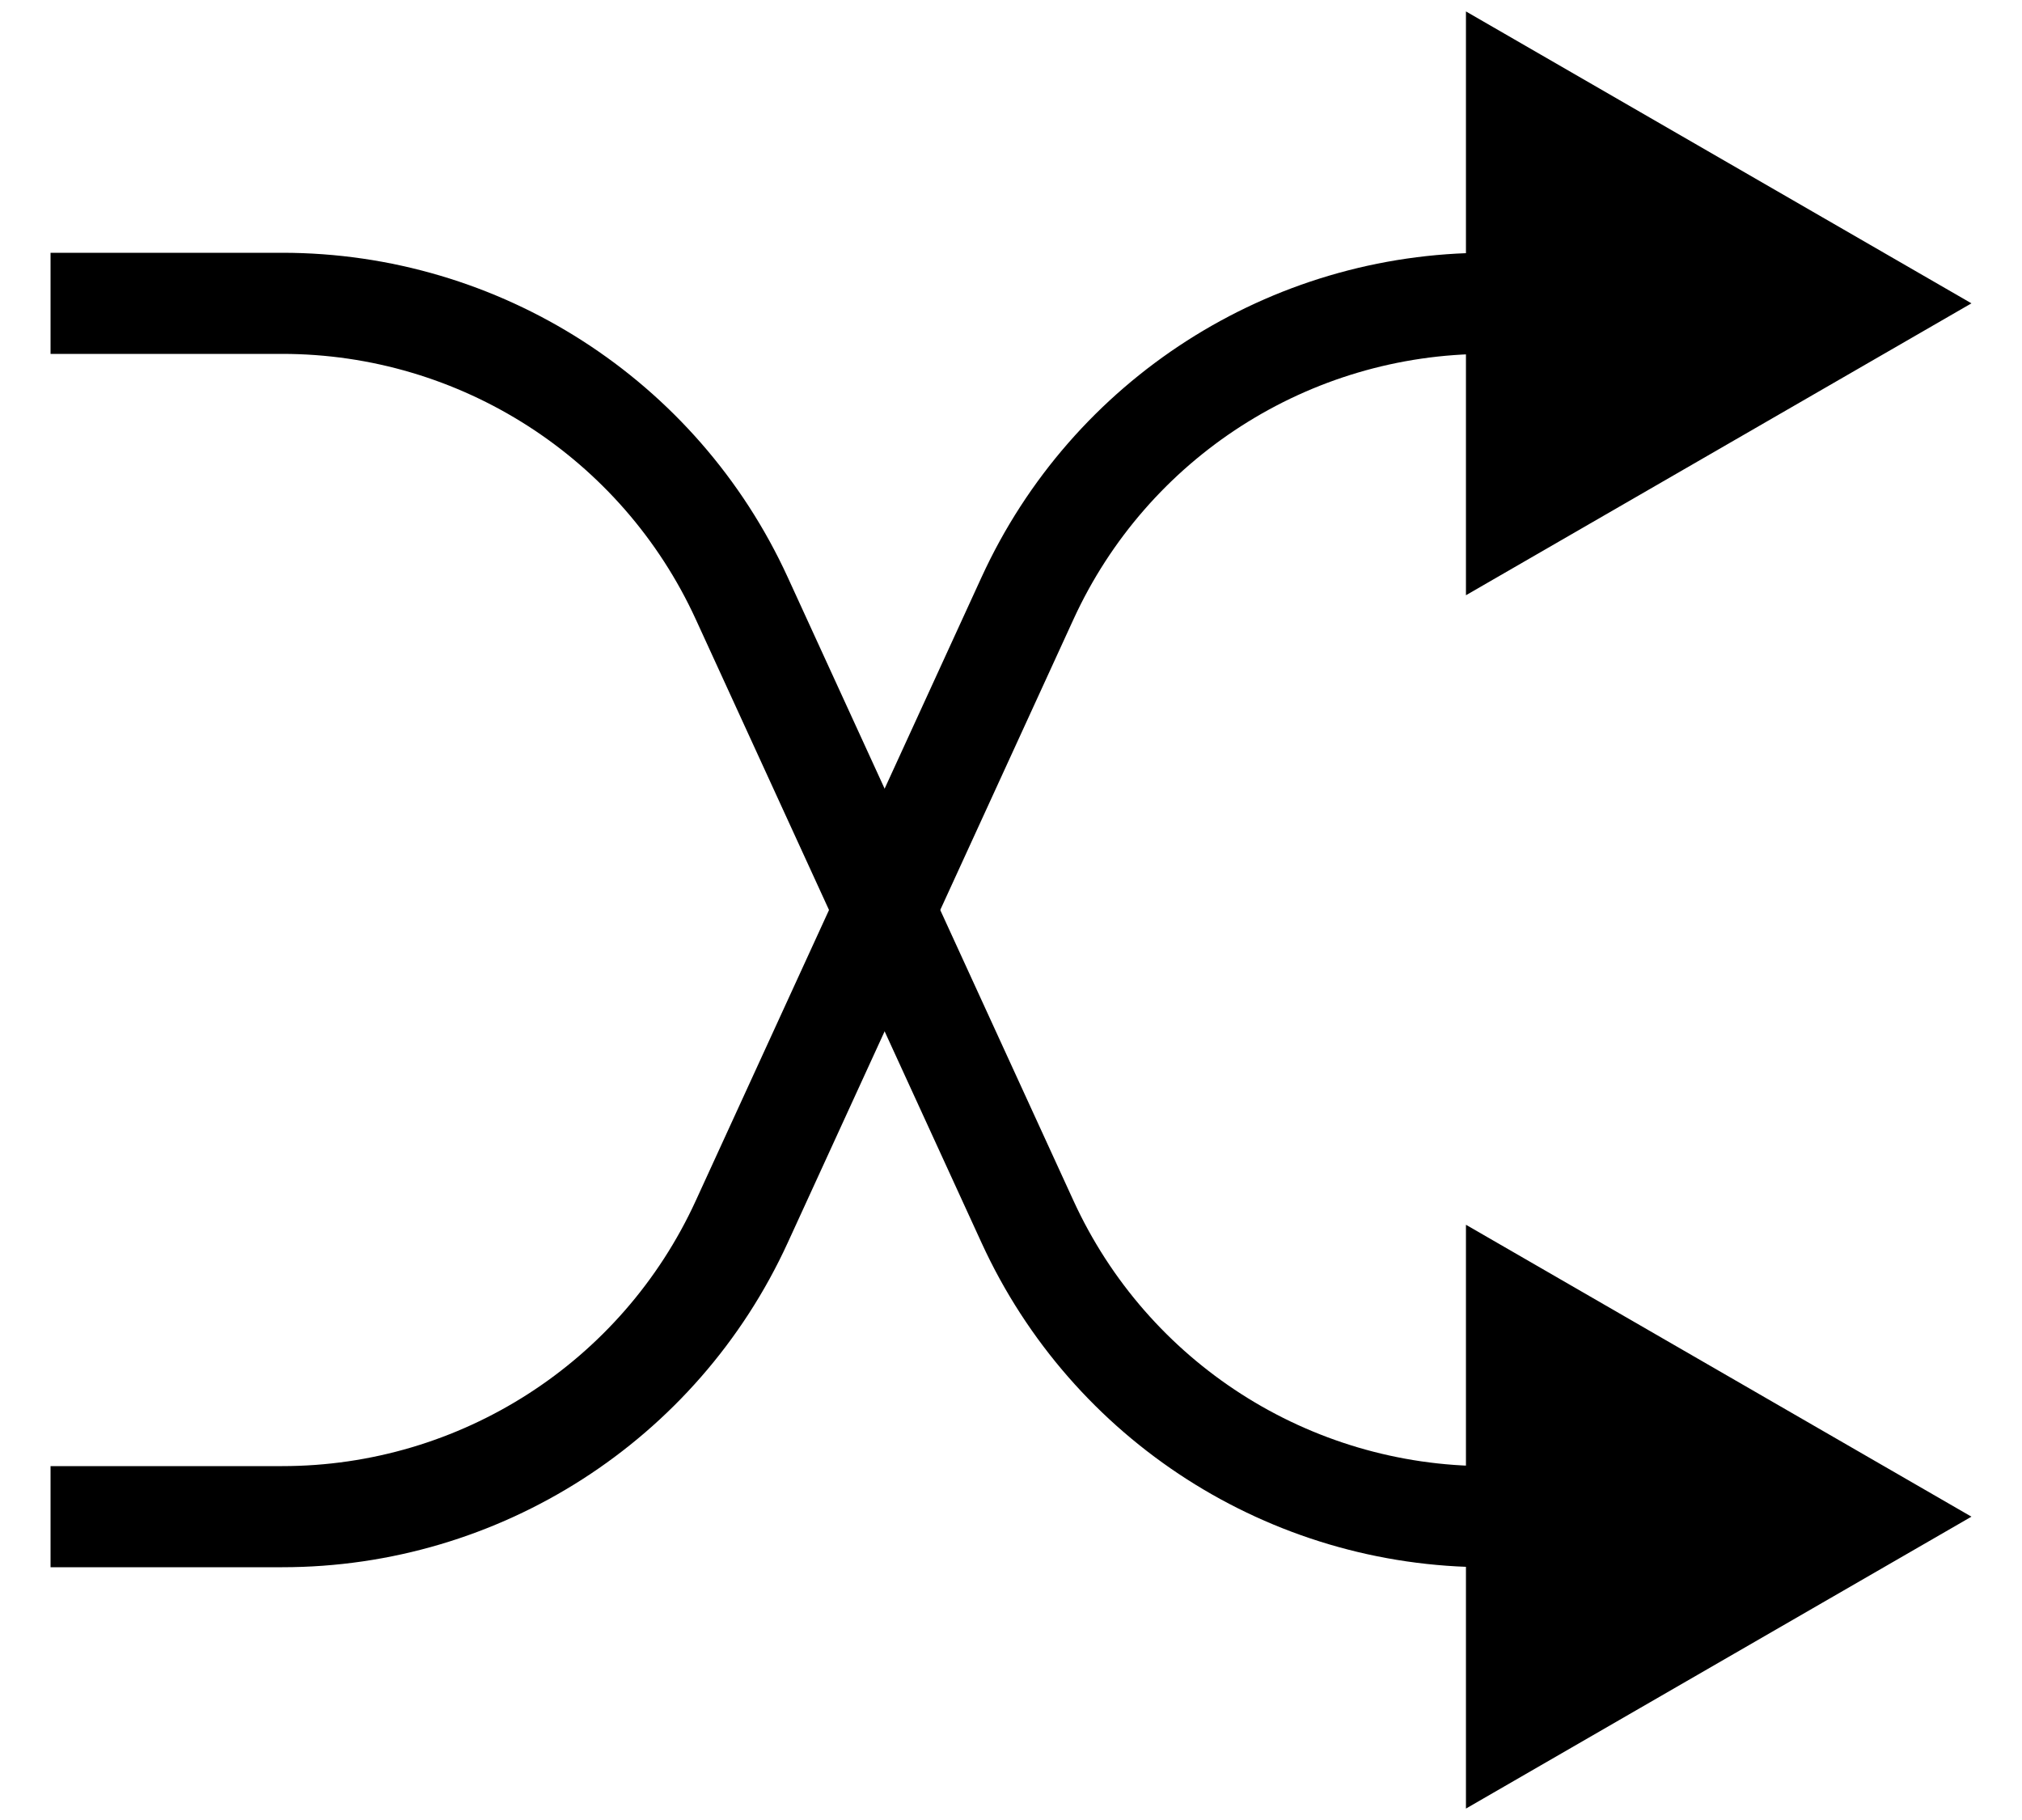
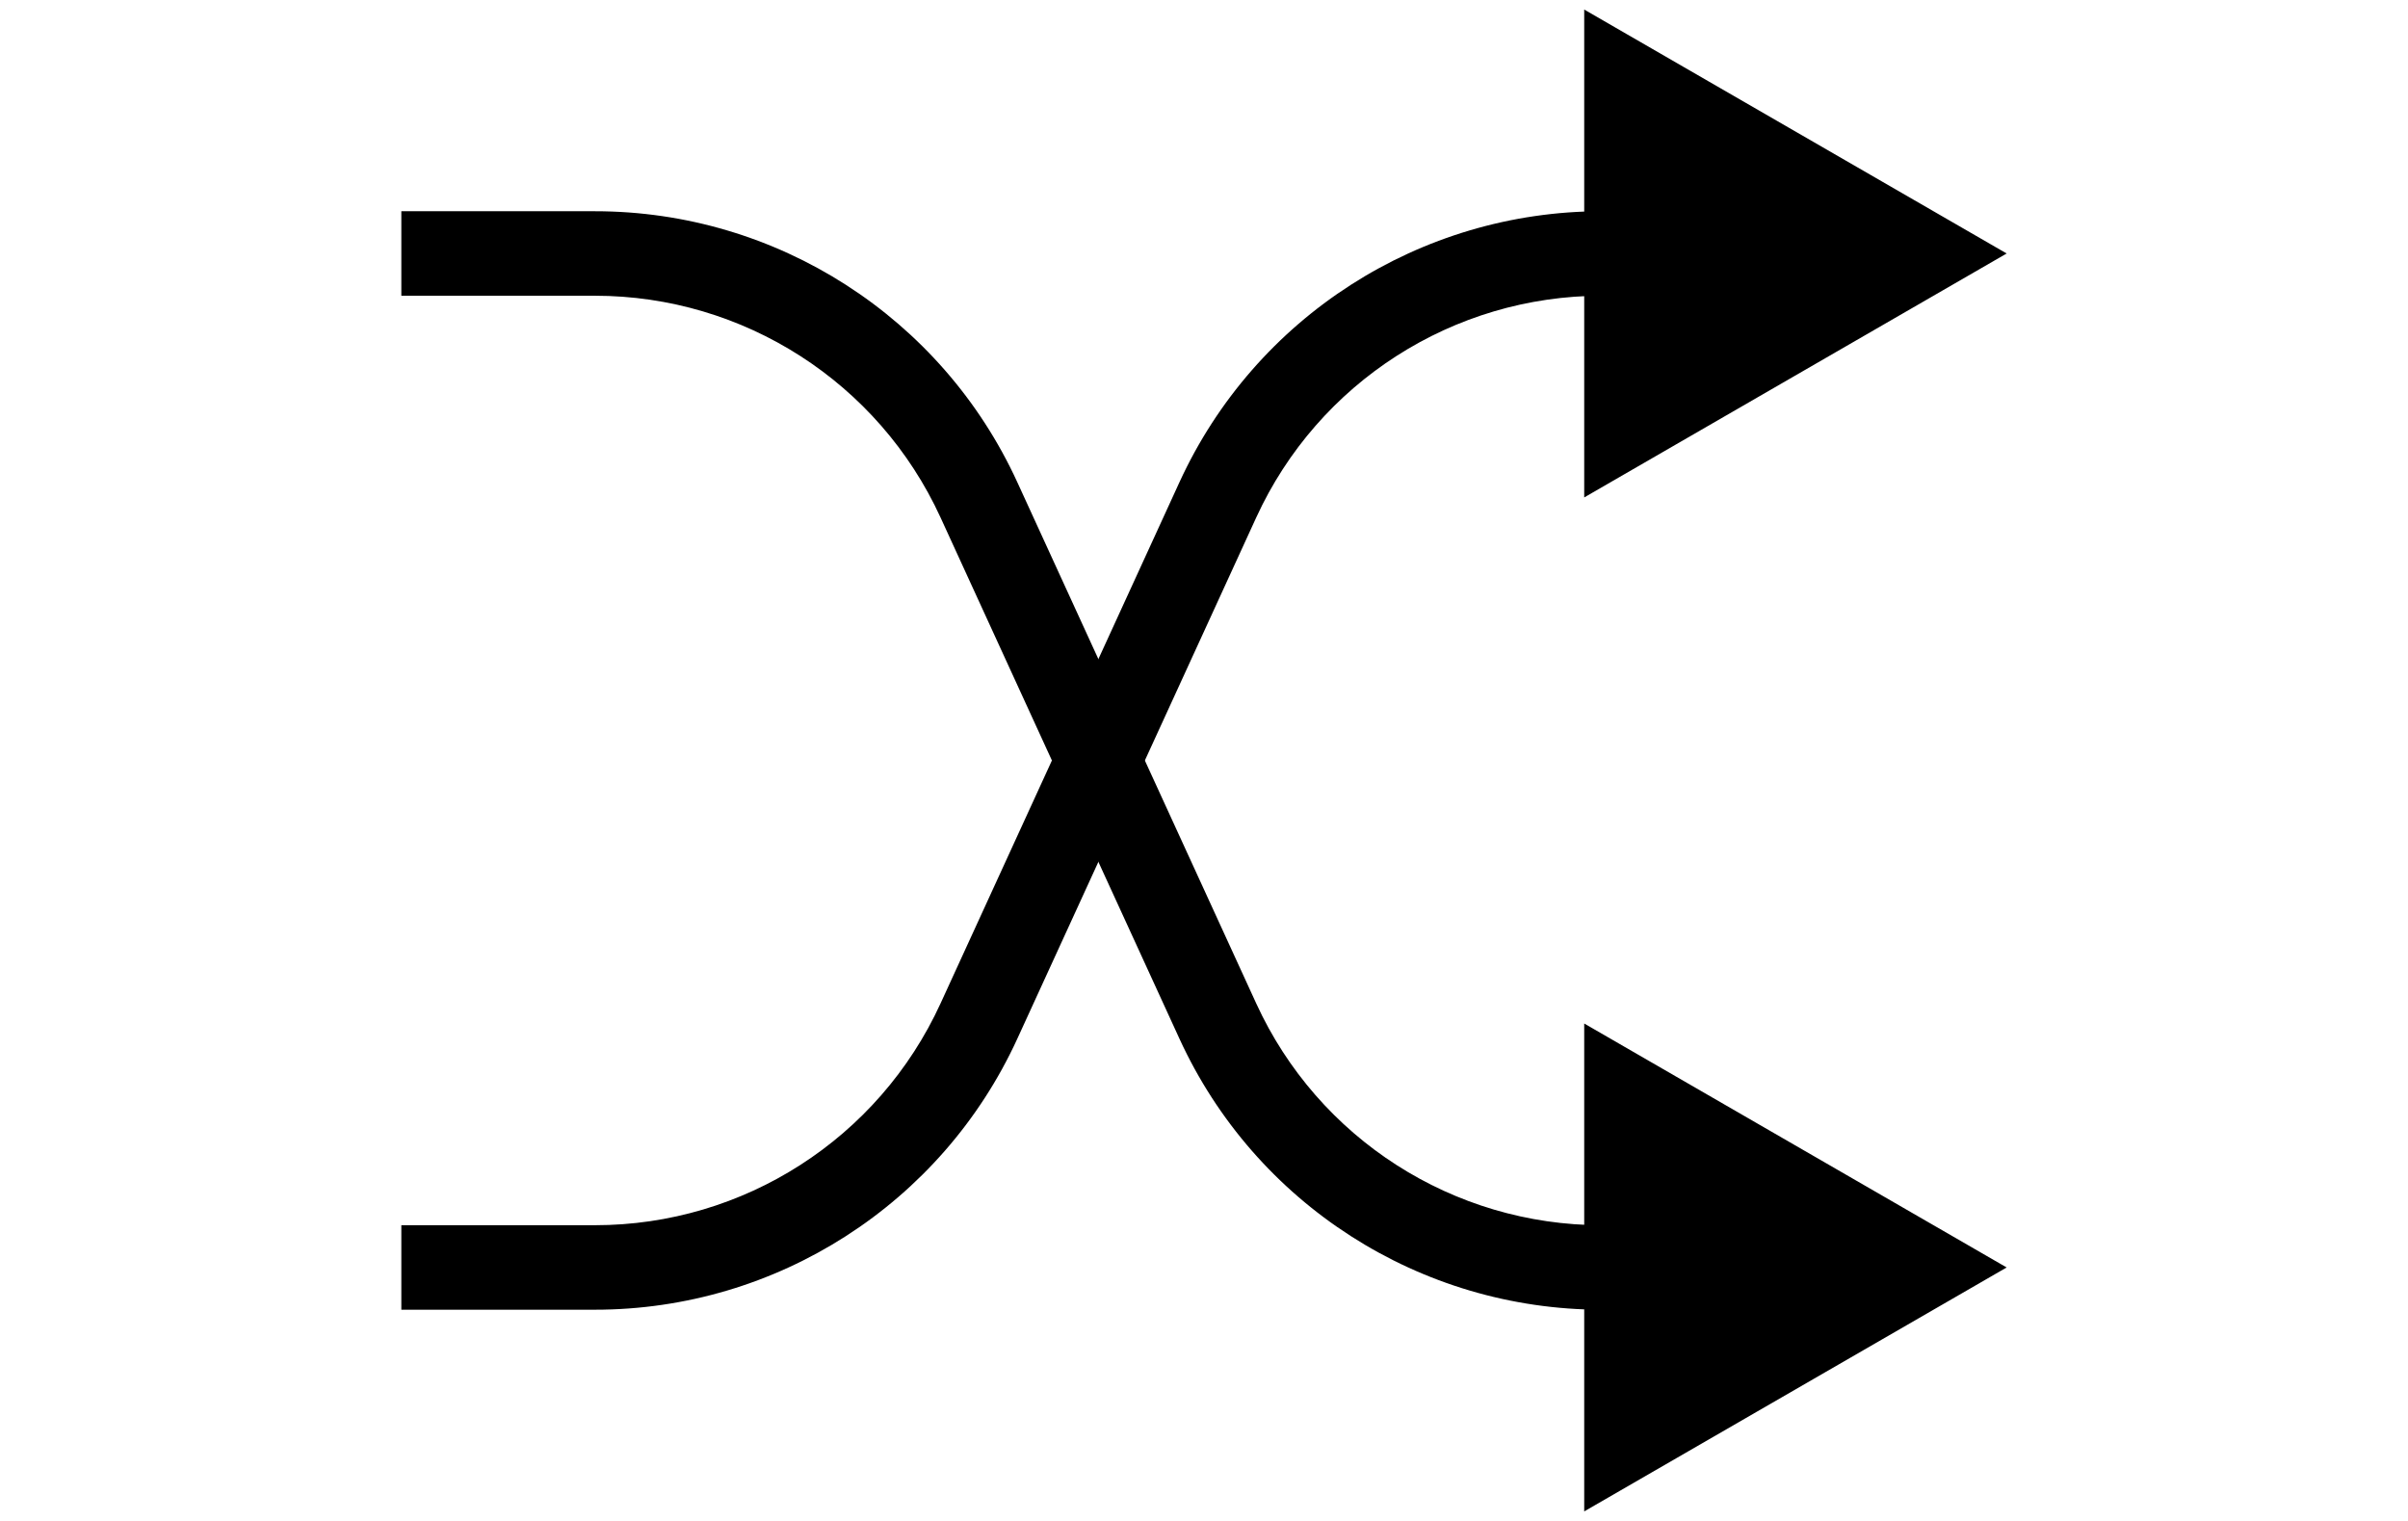
- <svg xmlns="http://www.w3.org/2000/svg" width="20" height="18" viewBox="0 0 20 18" fill="current">
+ <svg xmlns="http://www.w3.org/2000/svg" width="19" height="12" viewBox="0 0 20 18" fill="current">
  <path d="M19.5 15L14.5 12.113V17.887L19.5 15ZM10.163 12.083L9.709 12.292L10.163 12.083ZM7.337 5.917L6.882 6.125L7.337 5.917ZM0.5 3.5H2.792V2.5H0.5V3.5ZM6.882 6.125L9.709 12.292L10.618 11.875L7.791 5.708L6.882 6.125ZM14.709 15.5H15V14.5H14.709V15.5ZM9.709 12.292C10.605 14.247 12.558 15.5 14.709 15.5V14.5C12.949 14.5 11.351 13.475 10.618 11.875L9.709 12.292ZM2.792 3.5C4.551 3.5 6.149 4.526 6.882 6.125L7.791 5.708C6.895 3.753 4.942 2.5 2.792 2.5V3.5Z" />
  <path d="M19.5 3L14.5 5.887V0.113L19.5 3ZM10.163 5.917L9.709 5.708L10.163 5.917ZM7.337 12.083L6.882 11.875L7.337 12.083ZM0.5 14.5H2.792V15.5H0.5V14.5ZM6.882 11.875L9.709 5.708L10.618 6.125L7.791 12.292L6.882 11.875ZM14.709 2.5H15V3.5H14.709V2.5ZM9.709 5.708C10.605 3.753 12.558 2.5 14.709 2.5V3.5C12.949 3.5 11.351 4.526 10.618 6.125L9.709 5.708ZM2.792 14.5C4.551 14.5 6.149 13.475 6.882 11.875L7.791 12.292C6.895 14.247 4.942 15.5 2.792 15.5V14.5Z" />
</svg>
